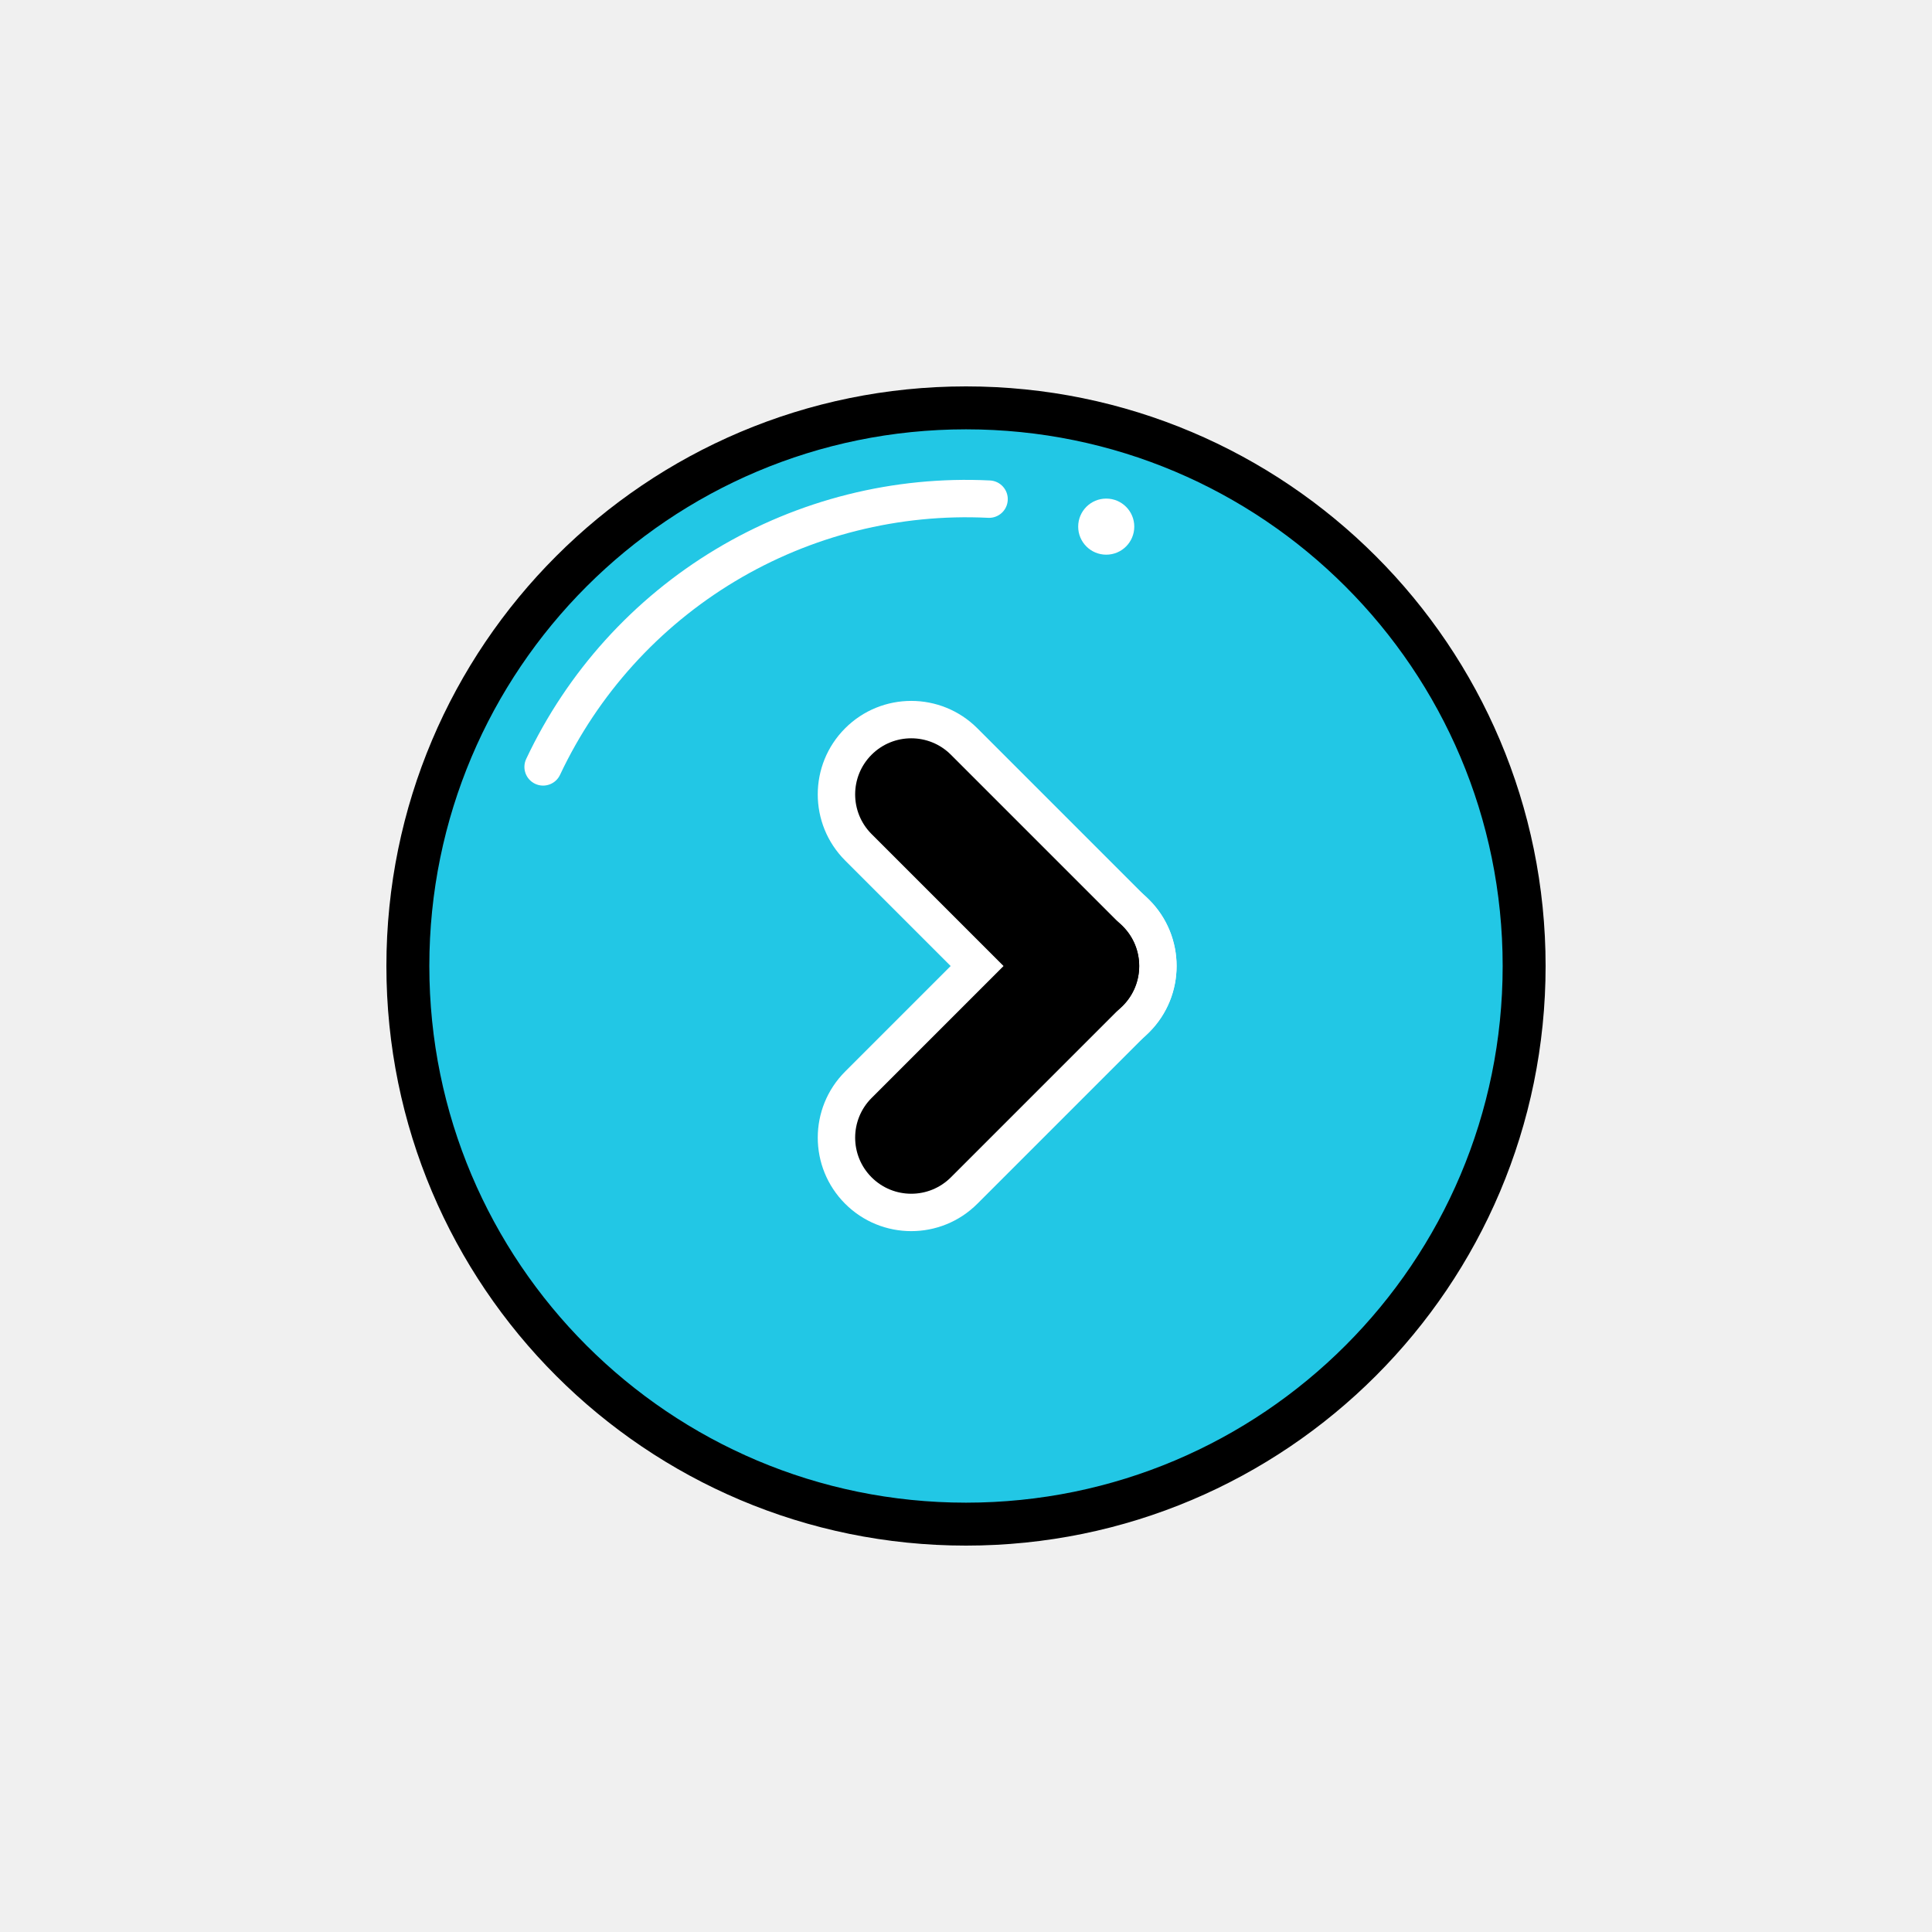
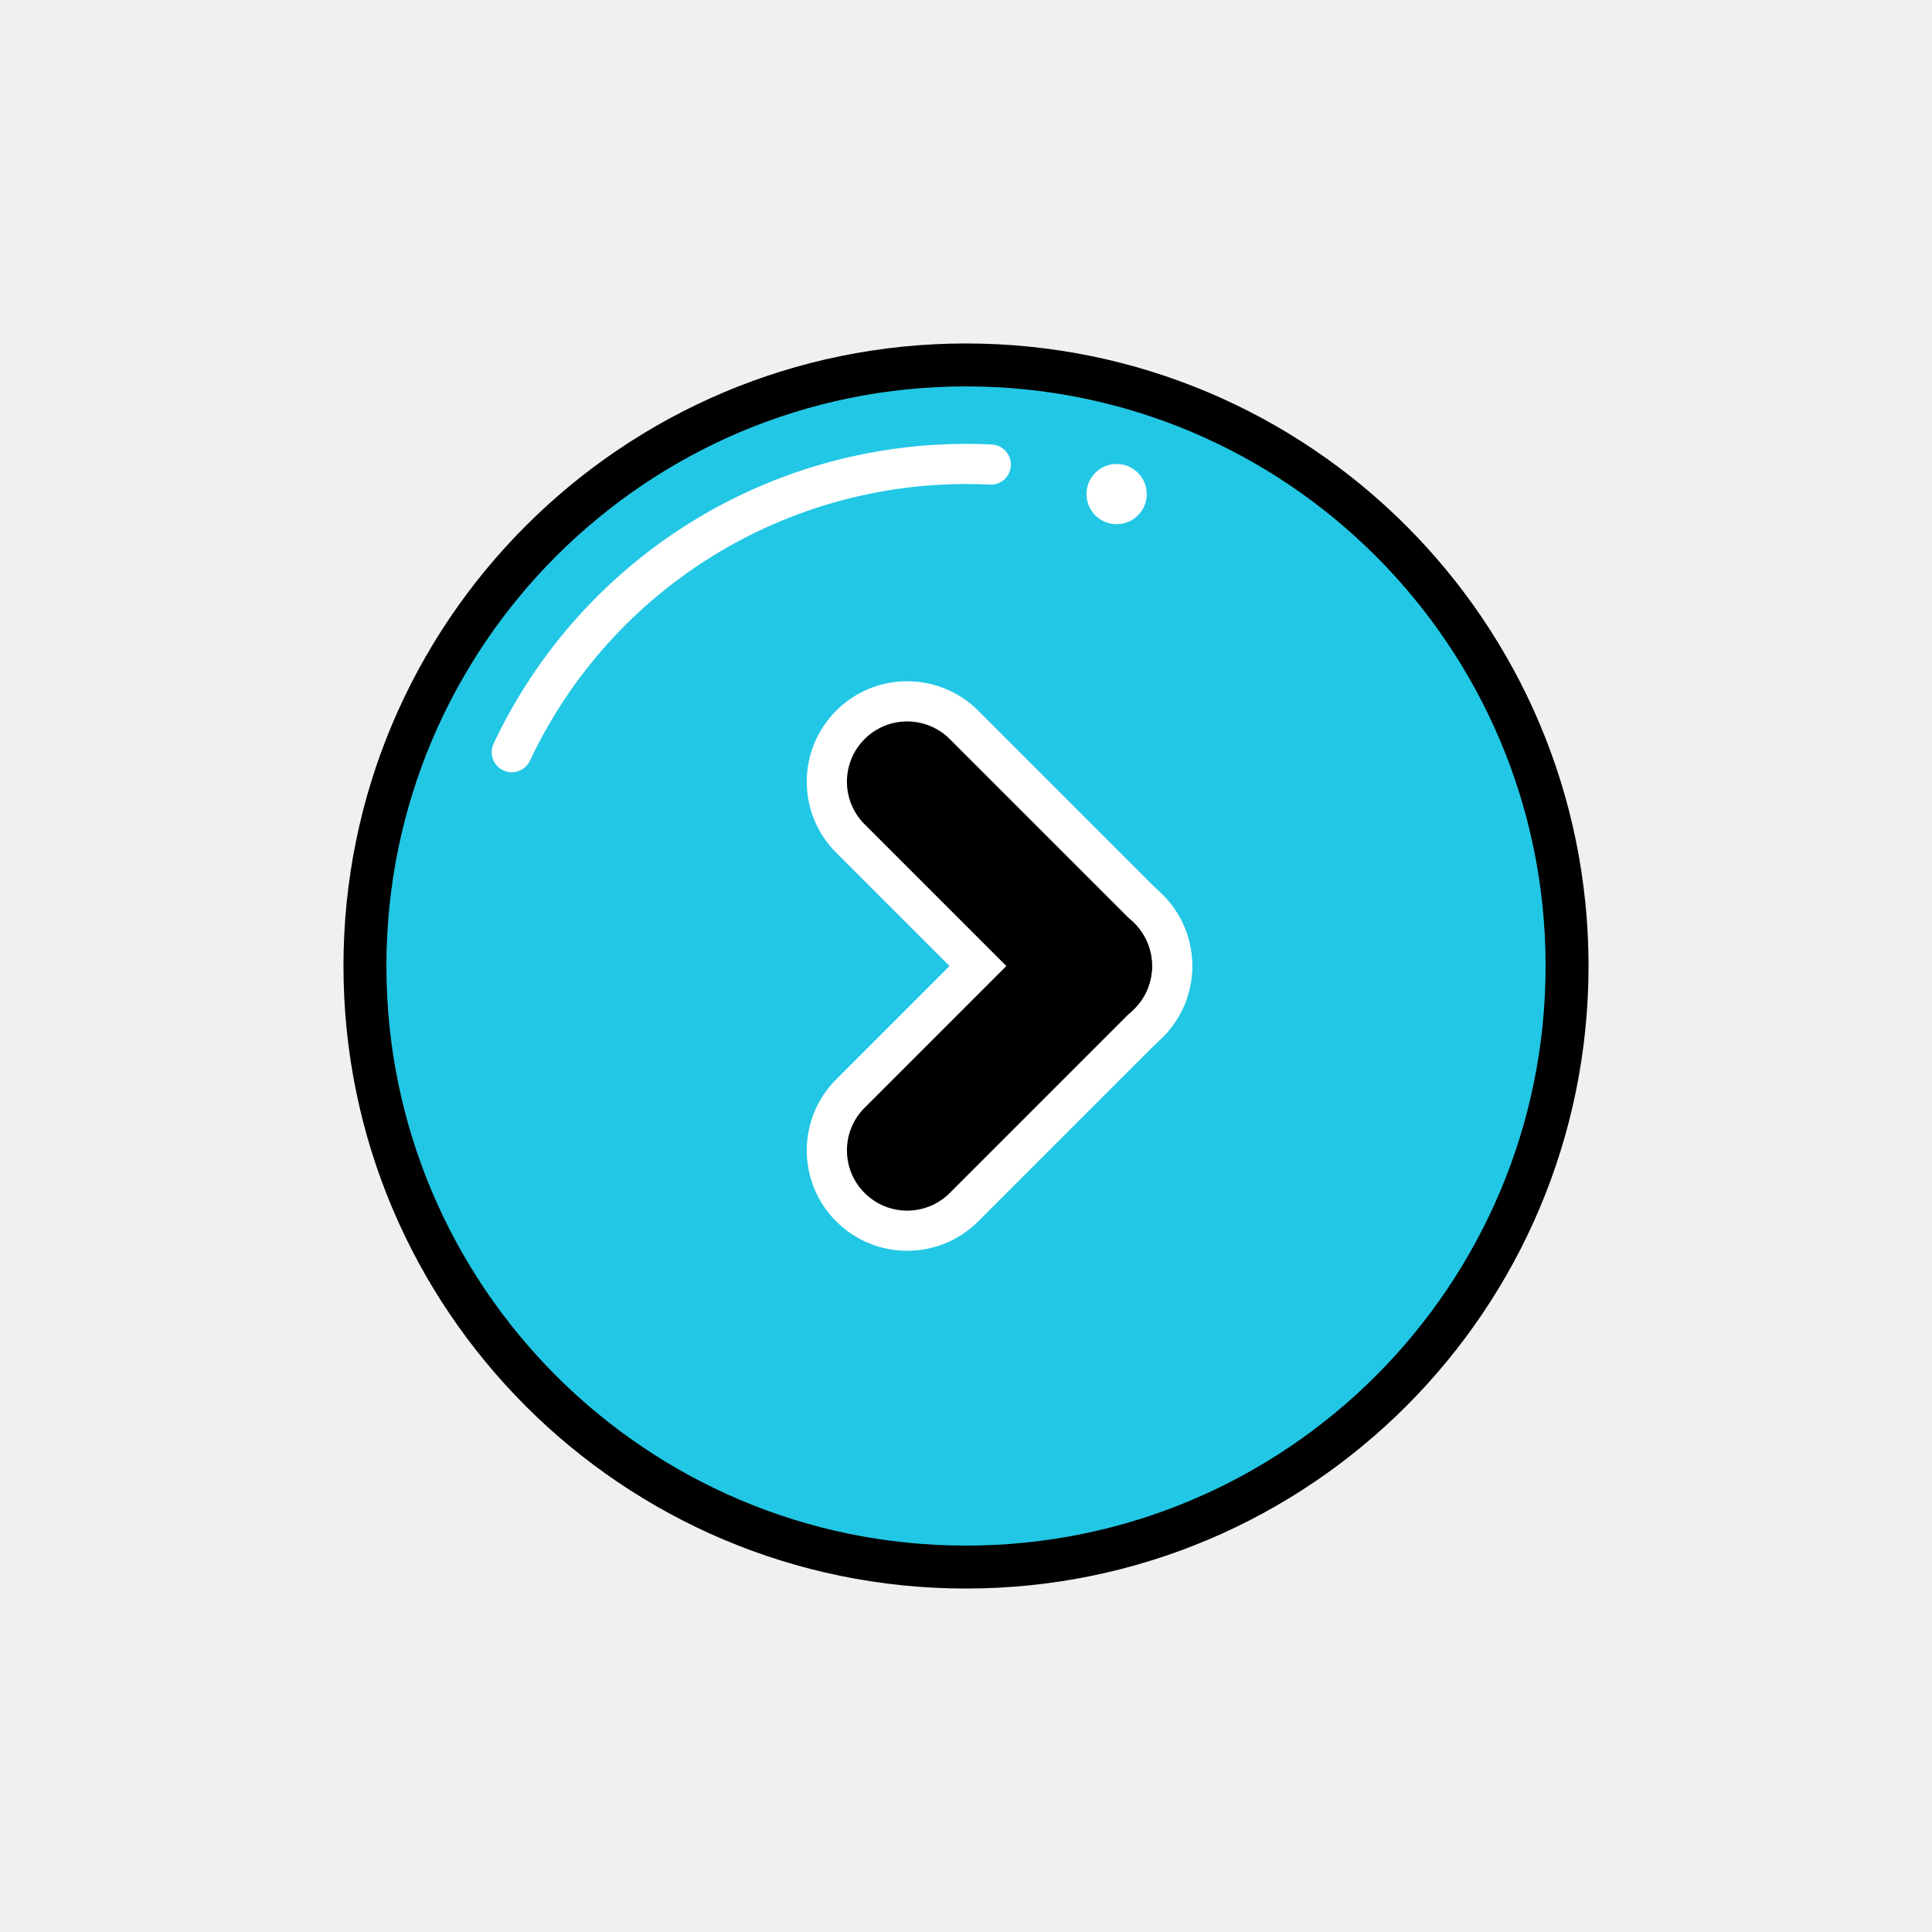
<svg xmlns="http://www.w3.org/2000/svg" width="90" height="90" viewBox="0 0 90 90" fill="none">
-   <circle cx="45" cy="45" r="26" fill="#22C7E5" stroke="black" stroke-width="2" />
-   <path d="M33.344 25.585C37.191 23.276 41.637 22.16 46.118 22.382C46.599 22.406 46.969 22.815 46.945 23.296C46.921 23.776 46.513 24.146 46.033 24.122C41.896 23.918 37.791 24.947 34.24 27.079C30.69 29.211 27.852 32.349 26.088 36.096C25.883 36.532 25.364 36.718 24.929 36.513C24.494 36.308 24.307 35.79 24.512 35.355C26.423 31.295 29.497 27.895 33.344 25.585Z" fill="white" />
-   <rect x="50.226" y="23.226" width="2.613" height="2.613" rx="1.306" fill="white" />
-   <rect width="8.71" height="20.032" rx="4.355" transform="matrix(-0.707107 -0.707107 -0.707107 0.707107 56.6141 44.9902)" fill="white" />
-   <rect width="8.71" height="20.032" rx="4.355" transform="matrix(-0.707107 0.707107 0.707107 0.707107 42.4491 30.8467)" fill="white" />
-   <rect width="5.226" height="16.548" rx="2.613" transform="matrix(-0.707107 -0.707107 -0.707107 0.707107 54.1506 44.9902)" fill="black" />
-   <rect width="5.226" height="16.548" rx="2.613" transform="matrix(-0.707107 0.707107 0.707107 0.707107 42.4491 33.3105)" fill="black" />
+   <circle cx="45" cy="45" r="28" fill="#22C7E5" stroke="black" stroke-width="2" />
+   <path d="M32.481 24.147C36.612 21.667 41.388 20.469 46.201 20.707C46.717 20.732 47.115 21.172 47.089 21.688C47.064 22.204 46.625 22.602 46.109 22.576C41.666 22.356 37.258 23.462 33.444 25.752C29.63 28.041 26.582 31.412 24.687 35.437C24.467 35.905 23.909 36.105 23.442 35.885C22.975 35.665 22.774 35.108 22.994 34.641C25.047 30.28 28.349 26.628 32.481 24.147Z" fill="white" />
+   <rect x="50.613" y="21.613" width="2.806" height="2.806" rx="1.403" fill="white" />
+   <rect width="9.355" height="21.516" rx="4.677" transform="matrix(-0.707107 -0.707107 -0.707107 0.707107 57.4745 44.9897)" fill="white" />
+   <rect width="9.355" height="21.516" rx="4.677" transform="matrix(-0.707107 0.707107 0.707107 0.707107 42.2601 29.7983)" fill="white" />
+   <rect width="5.613" height="17.774" rx="2.806" transform="matrix(-0.707107 -0.707107 -0.707107 0.707107 54.8285 44.9897)" fill="black" />
+   <rect width="5.613" height="17.774" rx="2.806" transform="matrix(-0.707107 0.707107 0.707107 0.707107 42.2601 32.4448)" fill="black" />
</svg>
